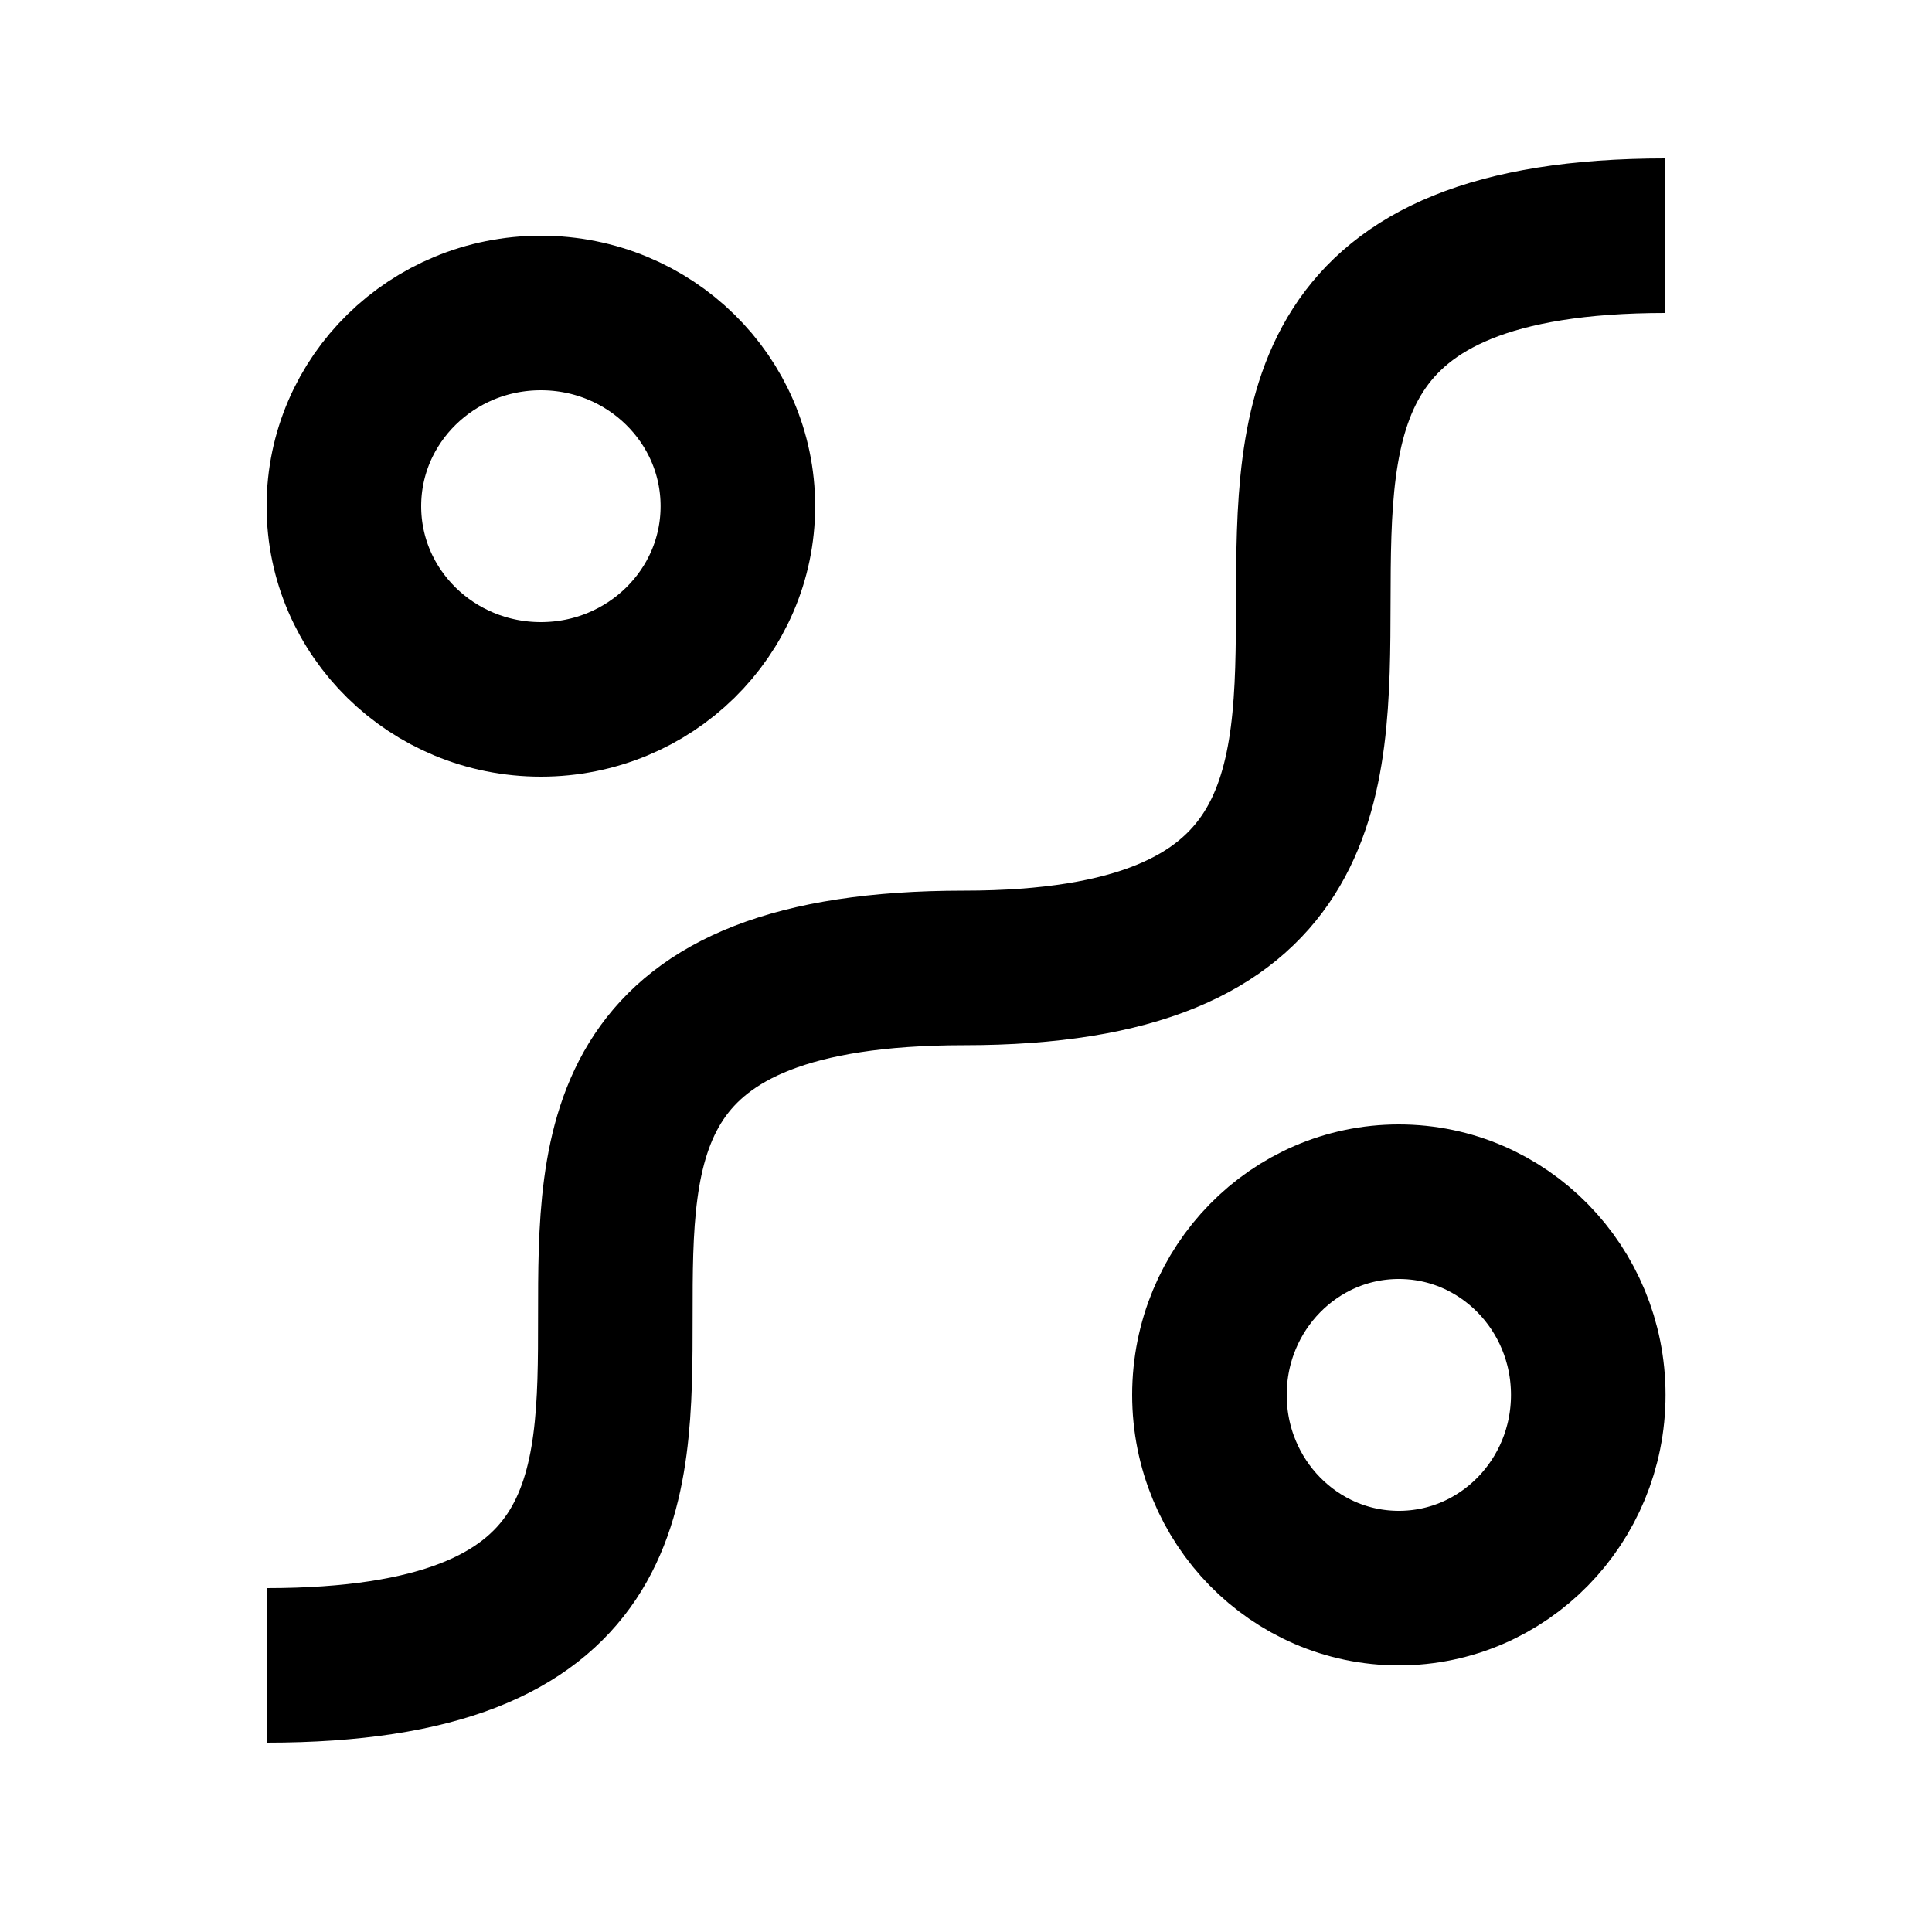
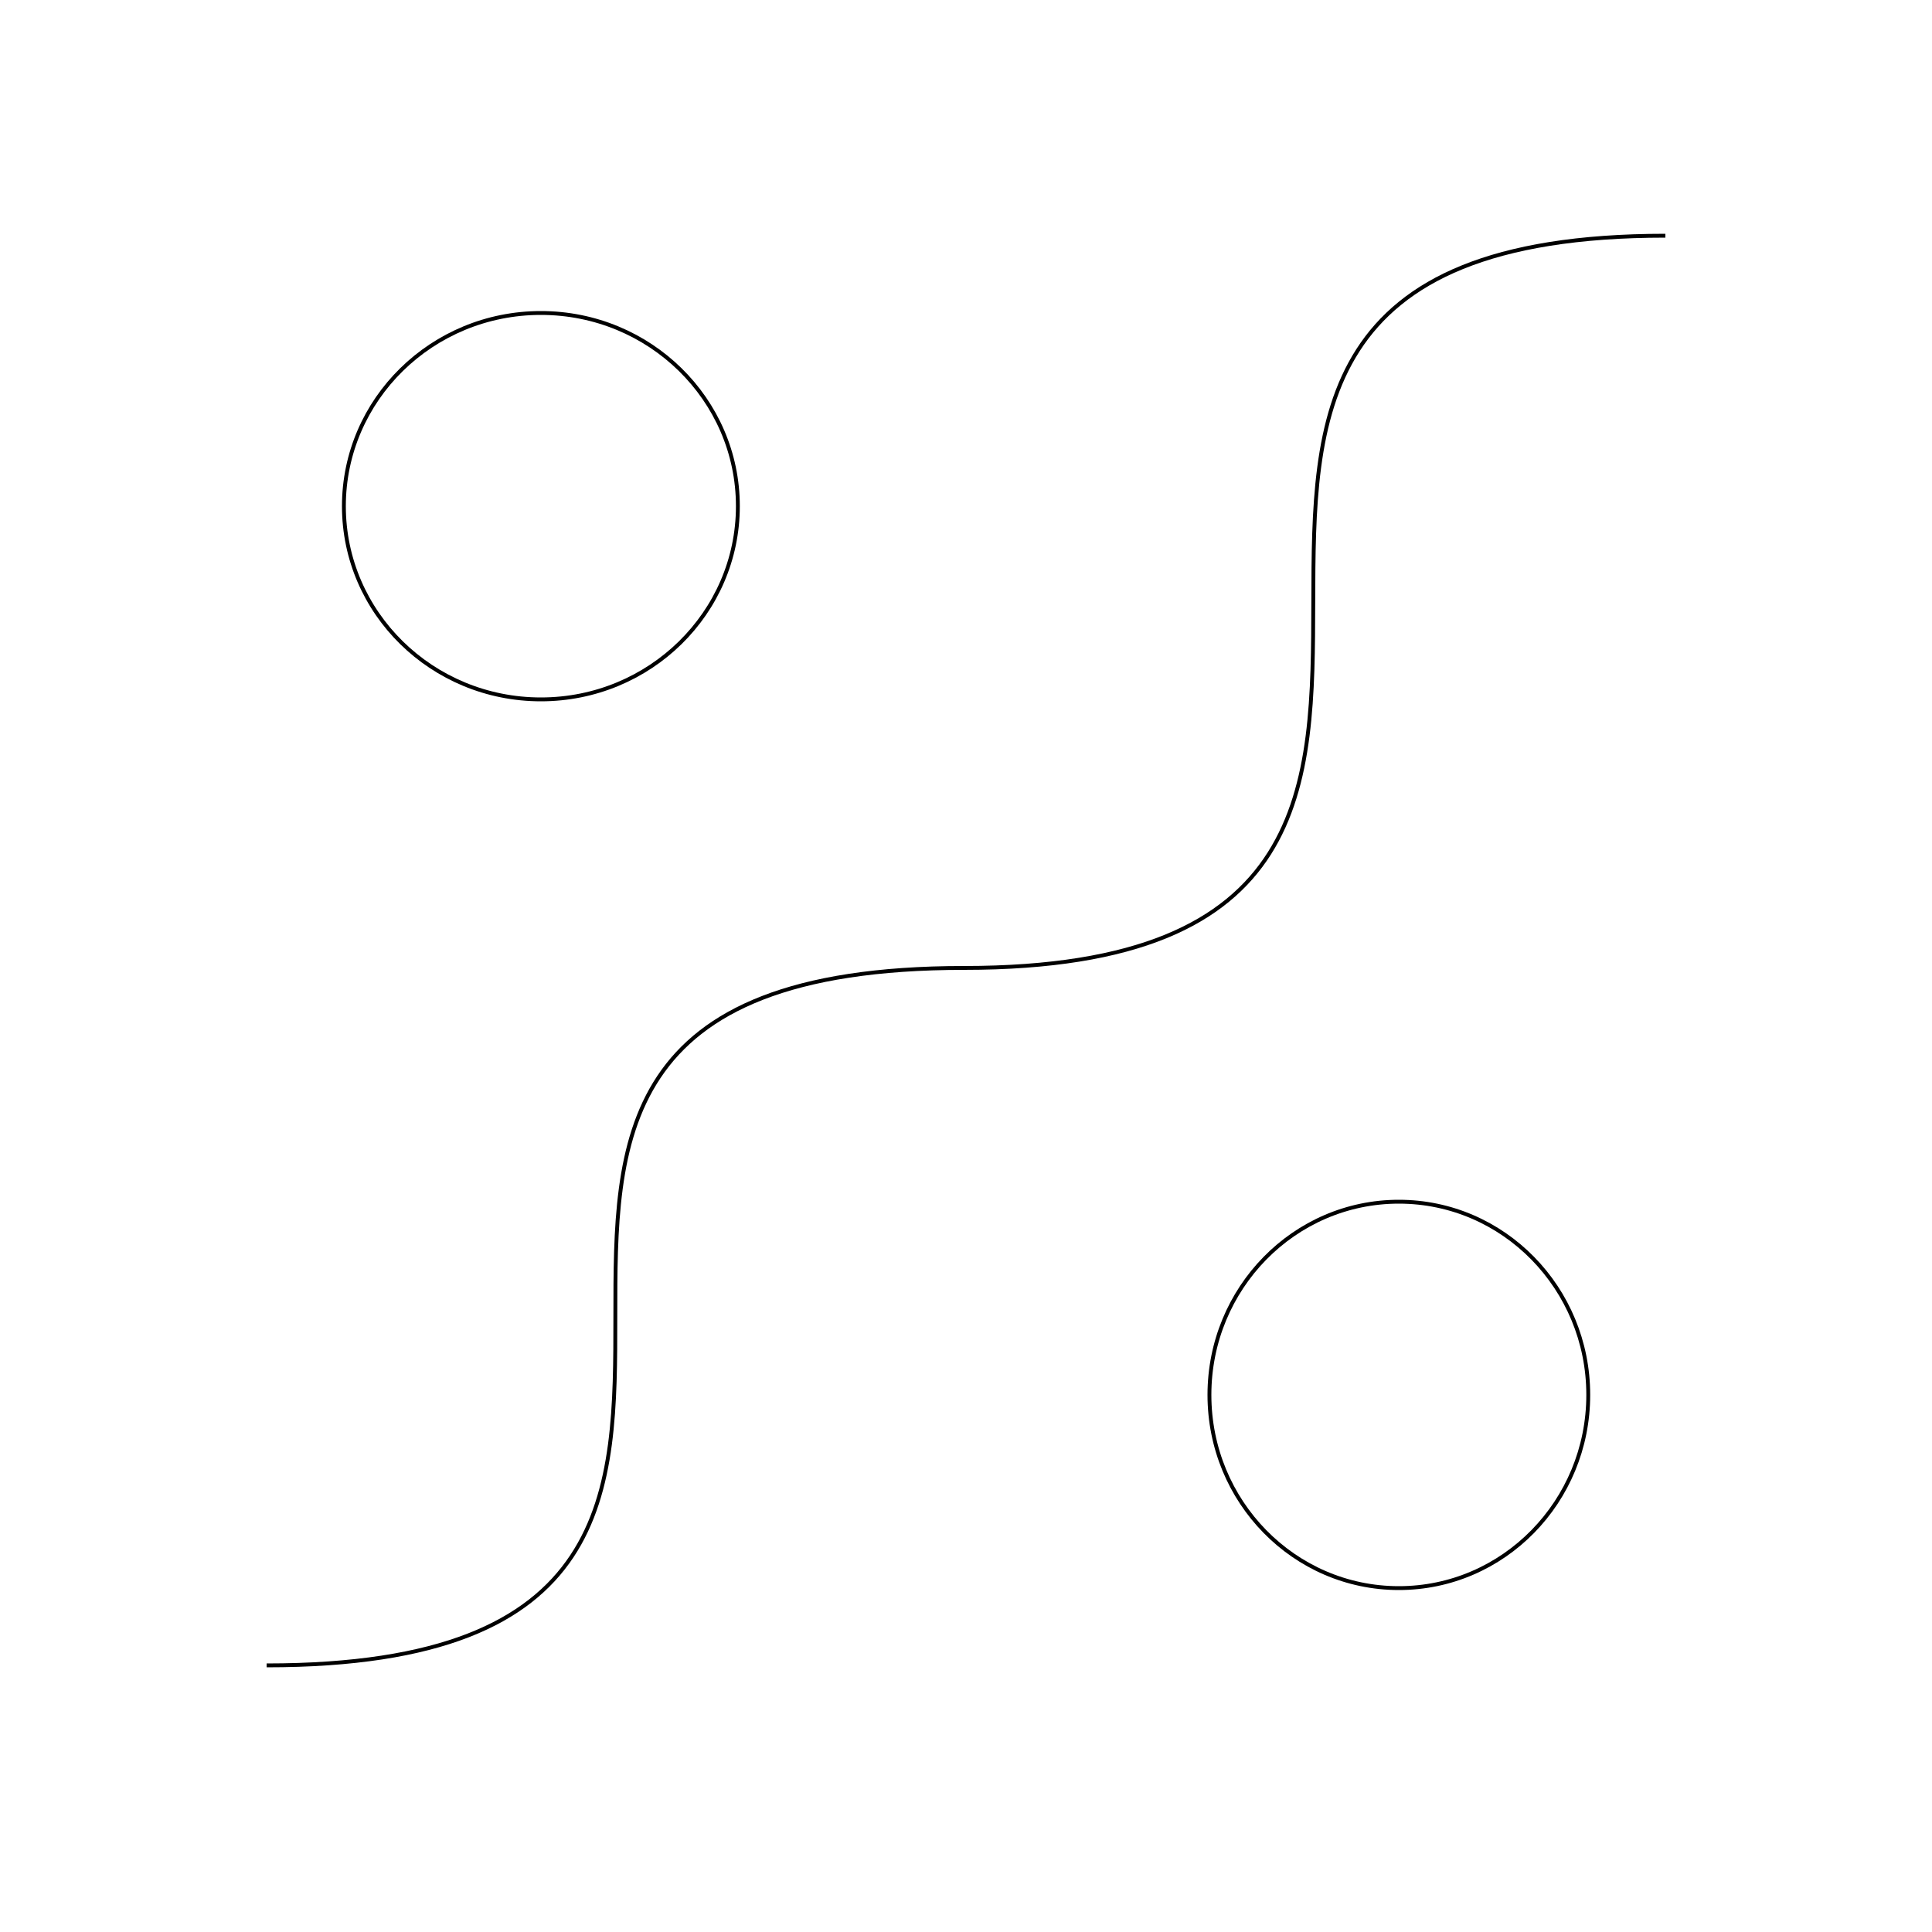
<svg xmlns="http://www.w3.org/2000/svg" width="500" height="500" viewBox="0 0 500 500" fill="none">
-   <path d="M411.039 361C411.039 388.614 389.092 411 362.02 411C334.947 411 313 388.614 313 361C313 333.386 334.947 311 362.02 311C389.092 311 411.039 333.386 411.039 361Z" stroke="black" stroke-width="40" />
-   <path d="M190.961 131C190.961 158.614 168.136 181 139.98 181C111.825 181 89 158.614 89 131C89 103.386 111.825 81 139.98 81C168.136 81 190.961 103.386 190.961 131Z" stroke="black" stroke-width="40" />
-   <path d="M69 431C249.5 431 69 250.5 249.5 250.5C430 250.5 249.5 61 431 61" stroke="black" stroke-width="40" />
+   <path d="M411.039 361C411.039 388.614 389.092 411 362.02 411C334.947 411 313 388.614 313 361C313 333.386 334.947 311 362.02 311C389.092 311 411.039 333.386 411.039 361Z" stroke="black" strokeWidth="40" />
+   <path d="M190.961 131C190.961 158.614 168.136 181 139.98 181C111.825 181 89 158.614 89 131C89 103.386 111.825 81 139.98 81C168.136 81 190.961 103.386 190.961 131Z" stroke="black" strokeWidth="40" />
+   <path d="M69 431C249.5 431 69 250.5 249.5 250.5C430 250.5 249.5 61 431 61" stroke="black" strokeWidth="40" />
</svg>
